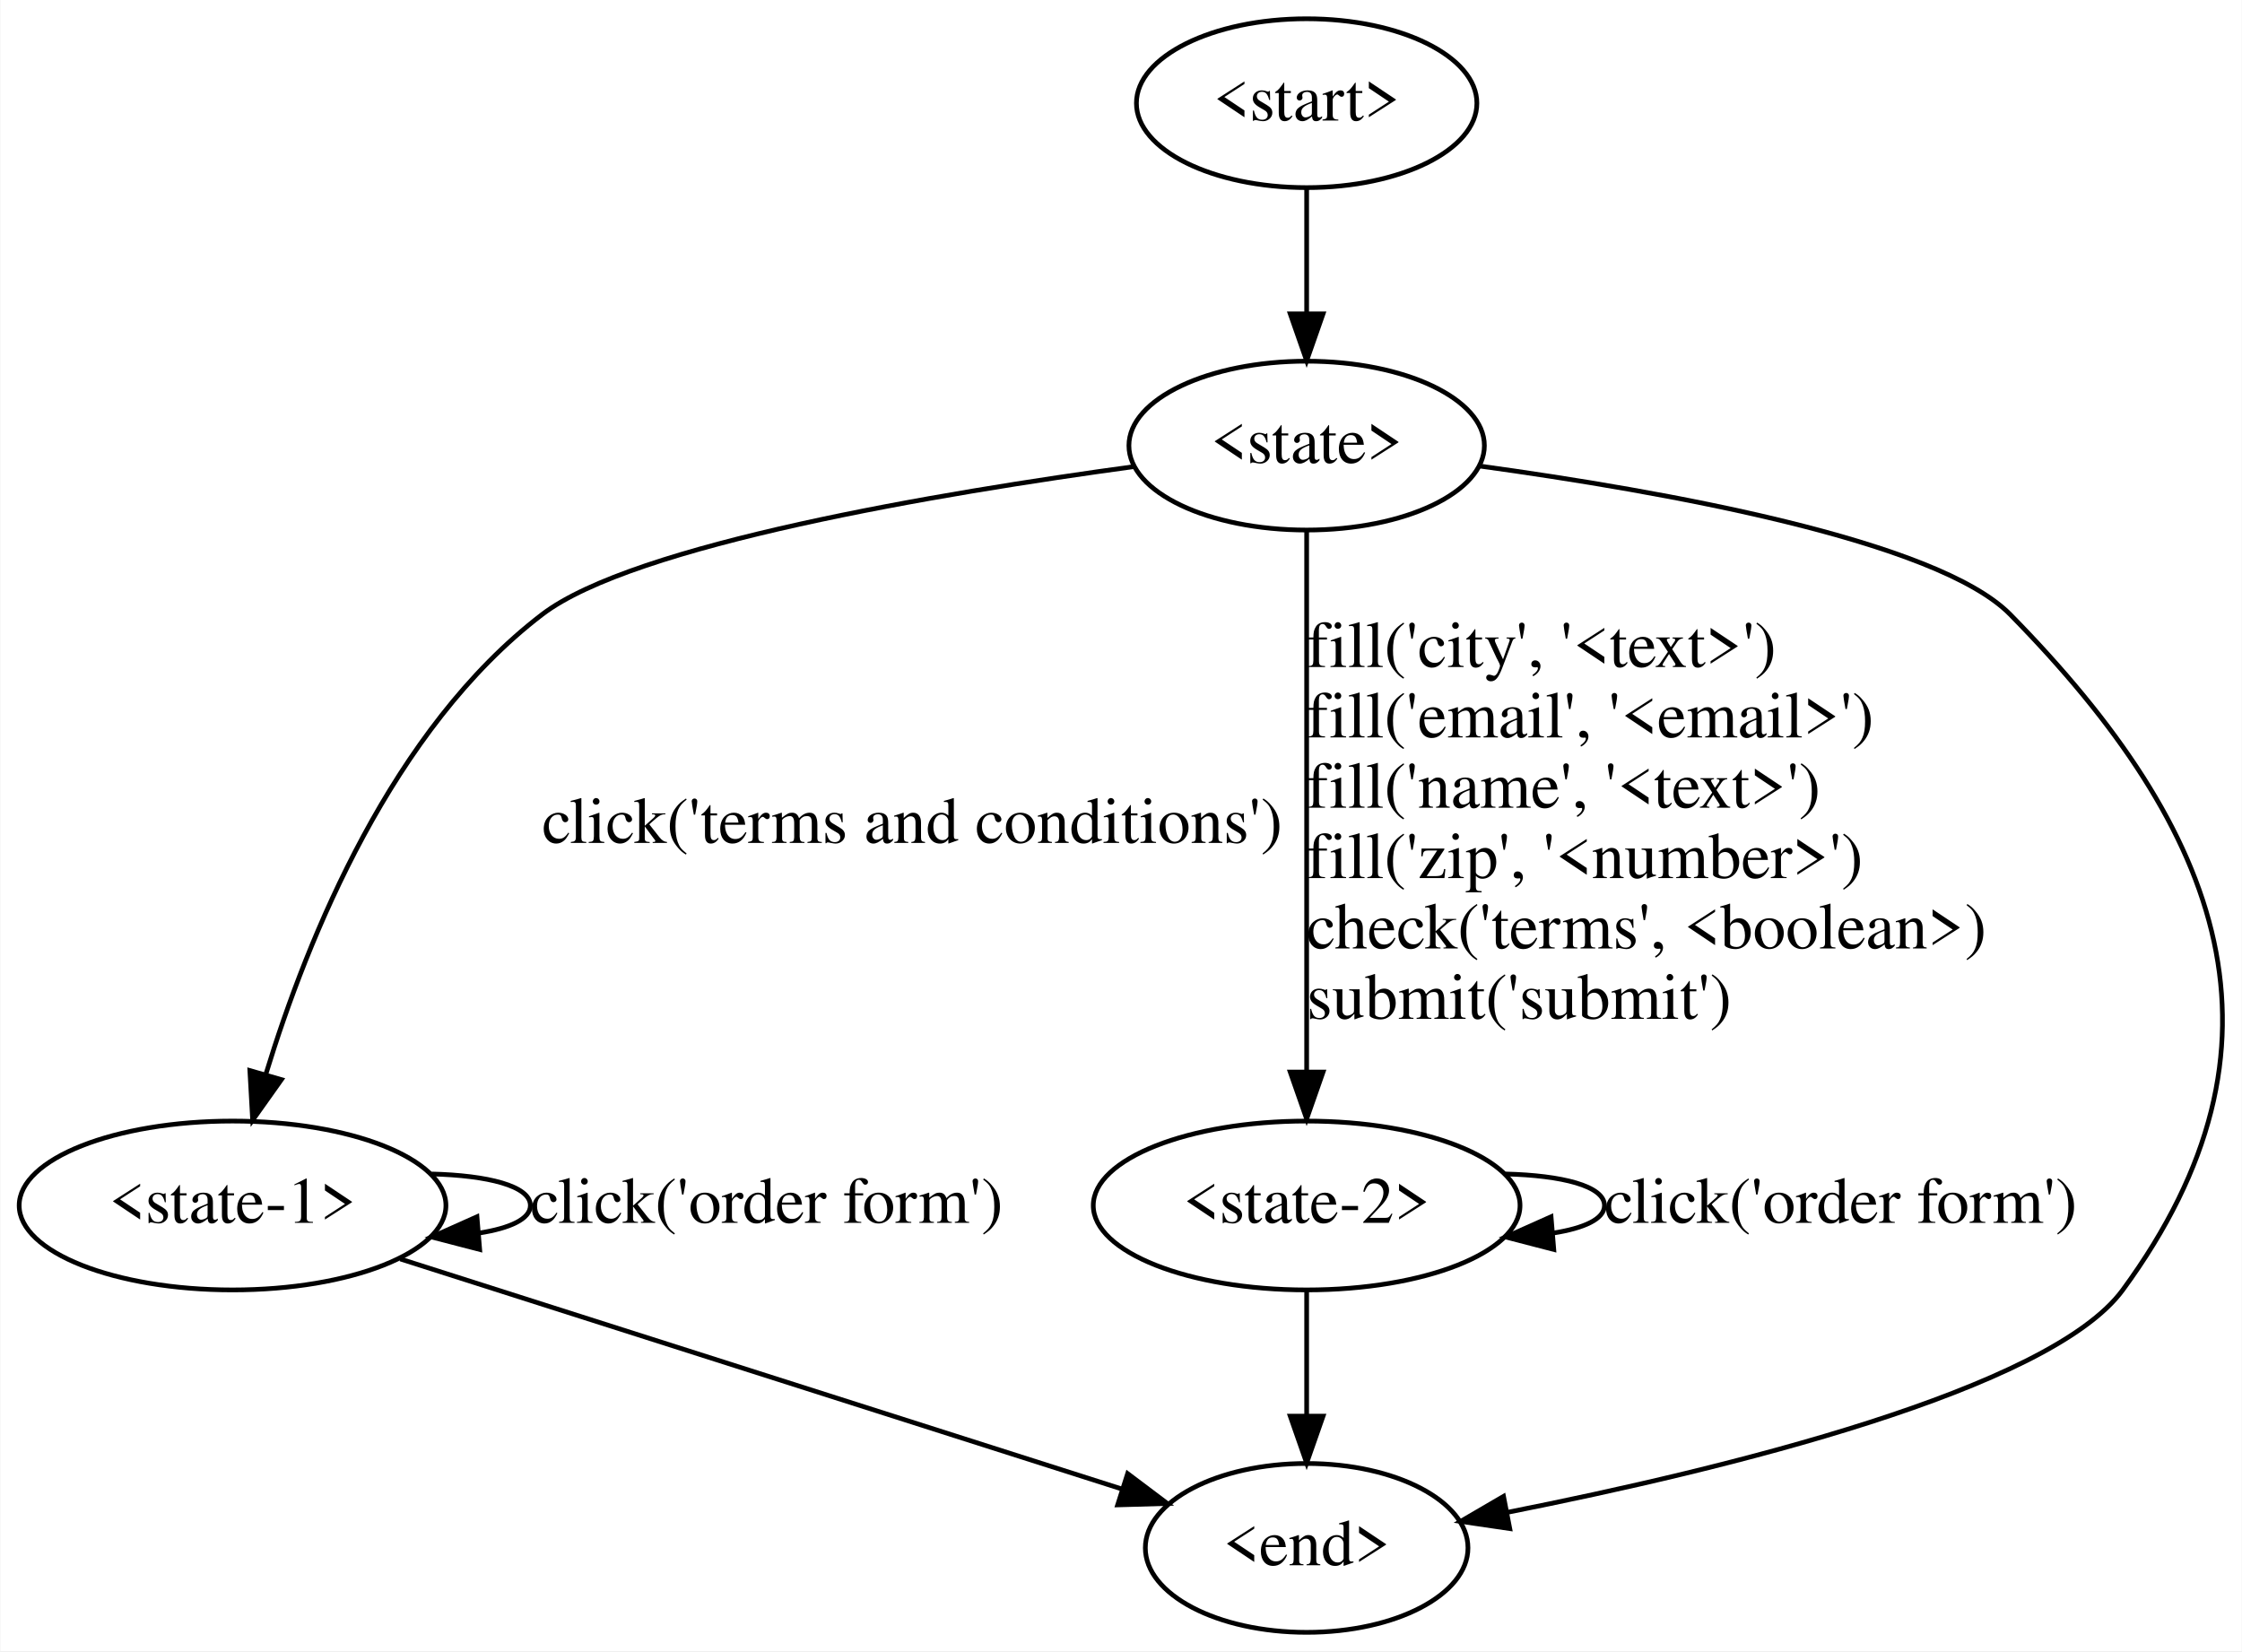
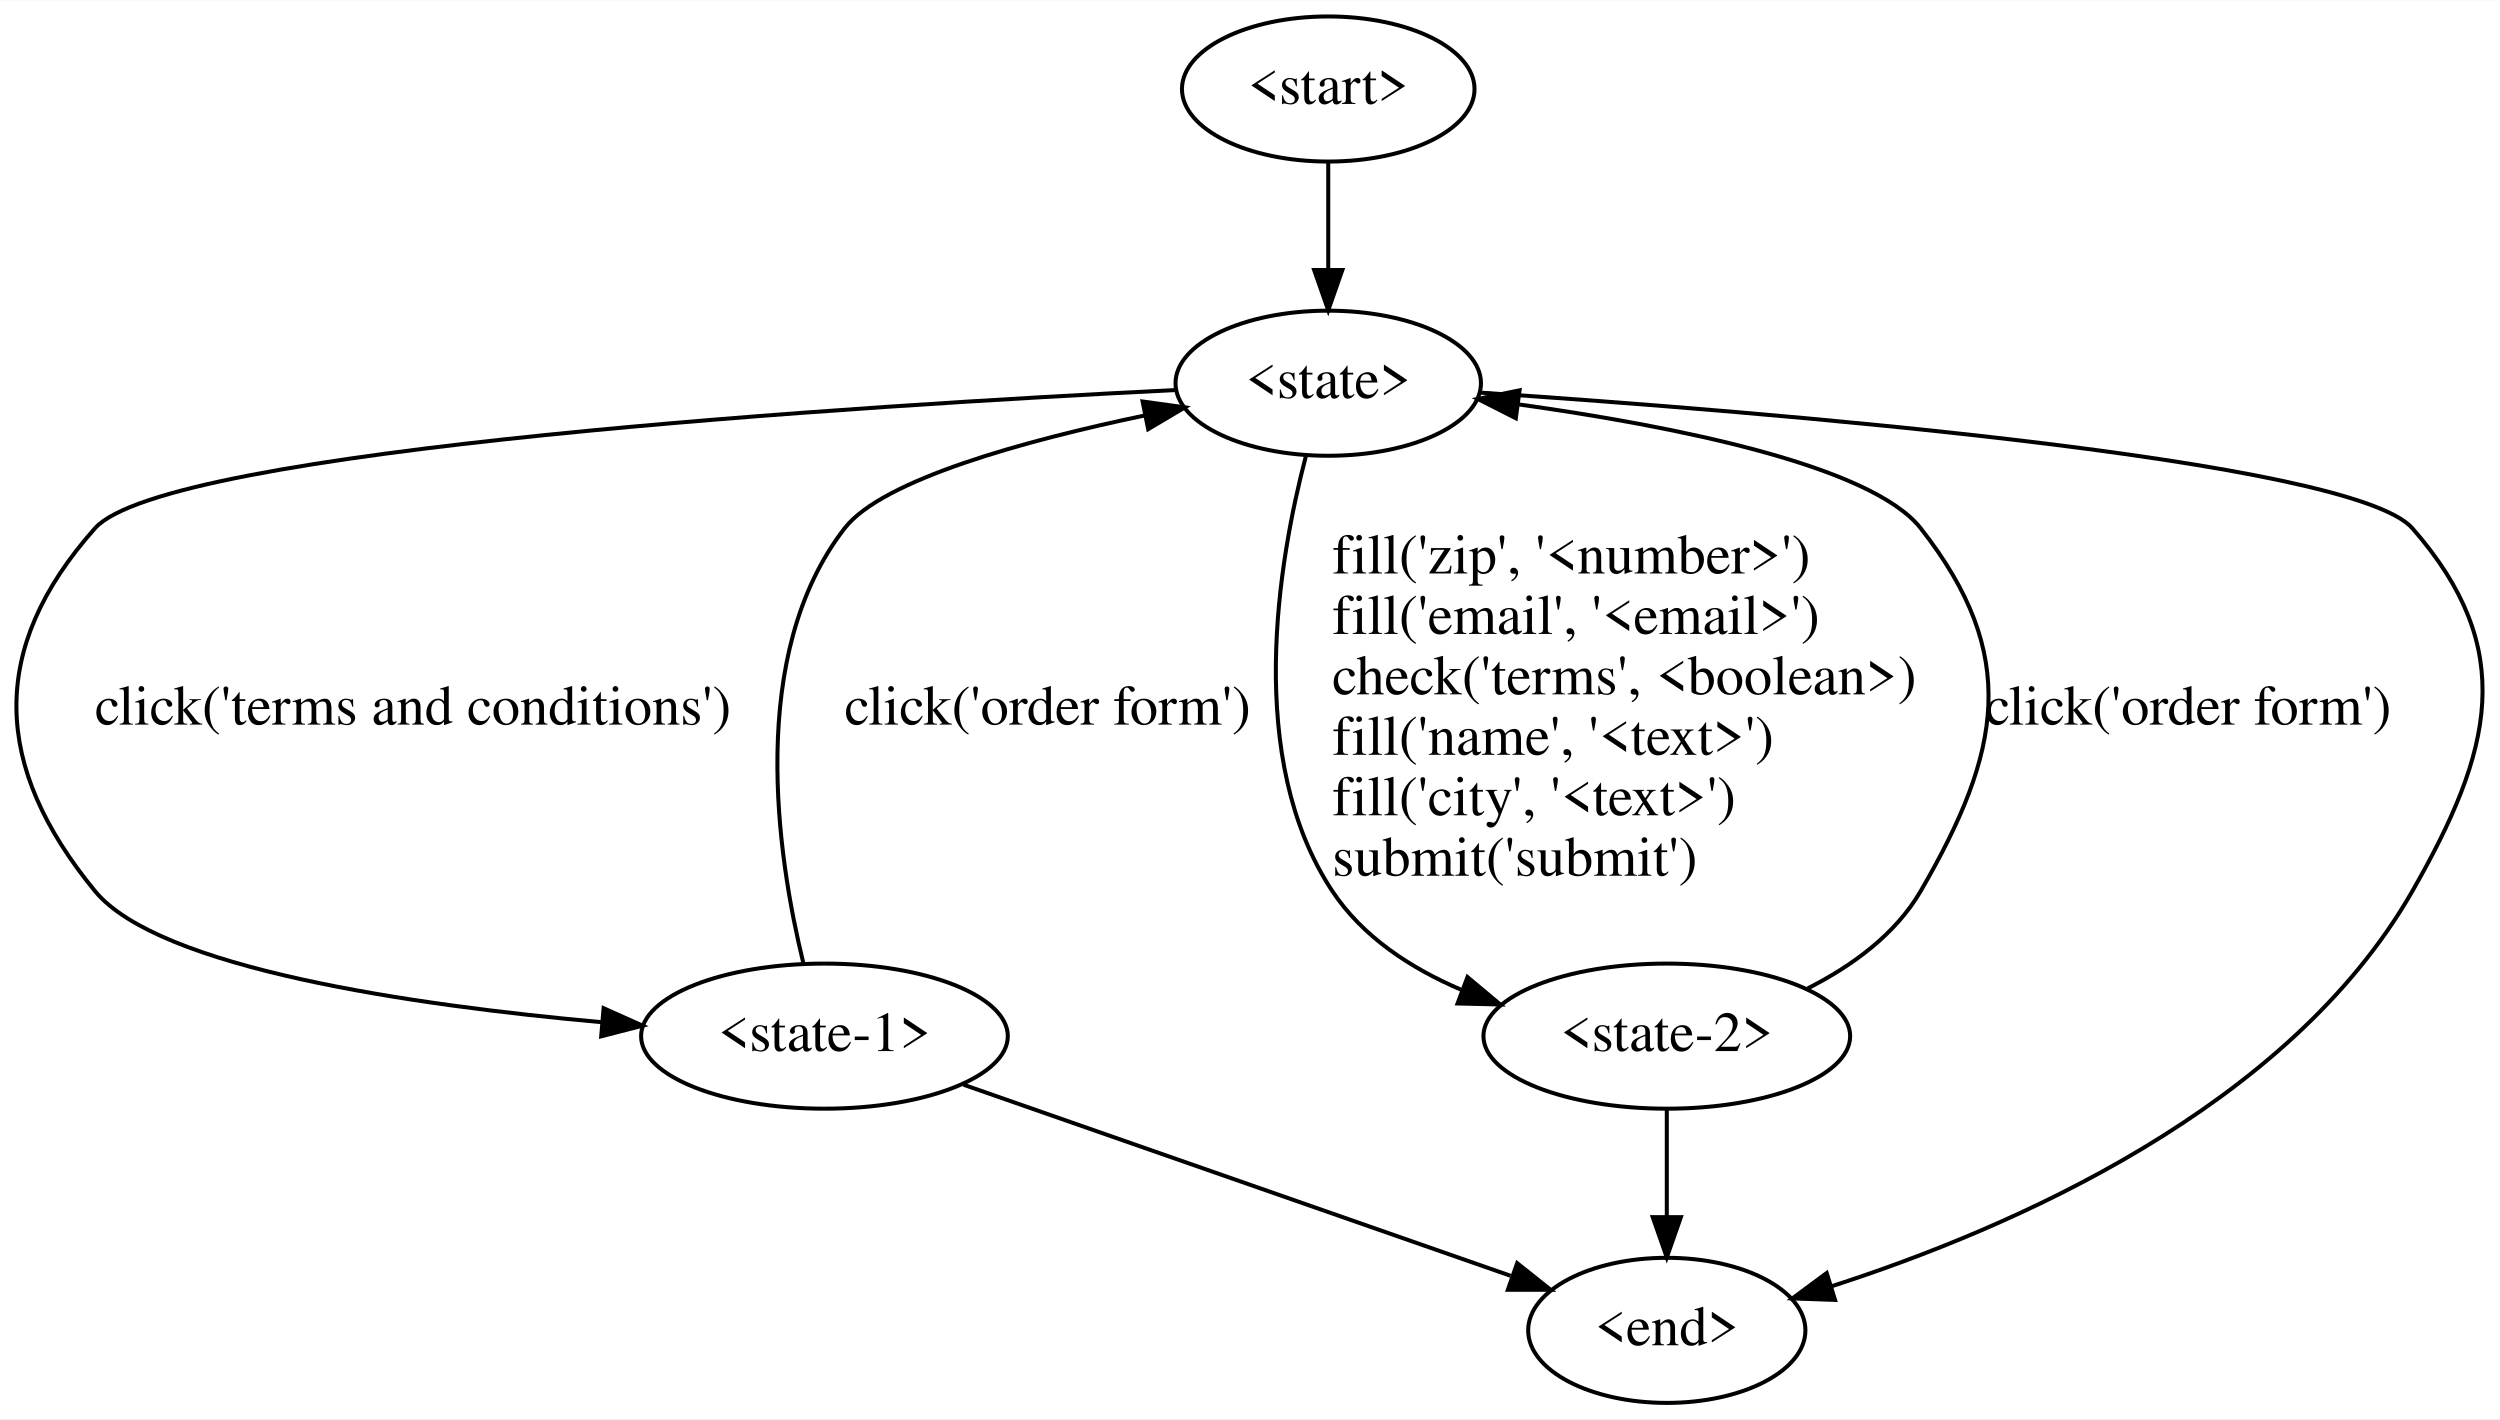
- <svg xmlns="http://www.w3.org/2000/svg" width="478pt" height="352pt" viewBox="0.00 0.00 477.83 352.00">
+ <svg xmlns="http://www.w3.org/2000/svg" width="620pt" height="352pt" viewBox="0.00 0.00 620.29 352.00">
  <g id="graph0" class="graph" transform="scale(1 1) rotate(0) translate(4 348)">
-     <polygon fill="#ffffff" stroke="transparent" points="-4,4 -4,-348 473.834,-348 473.834,4 -4,4" />
+     <polygon fill="#ffffff" stroke="transparent" points="-4,4 -4,-348 616.286,-348 616.286,4 -4,4" />
    <g id="node1" class="node">
-       <ellipse fill="none" stroke="#000000" cx="274.496" cy="-326" rx="36.294" ry="18" />
-       <text text-anchor="middle" x="274.496" y="-322.3" font-family="Times,serif" font-size="14.00" fill="#000000">&lt;start&gt;</text>
+       <ellipse fill="none" stroke="#000000" cx="325.559" cy="-326" rx="36.294" ry="18" />
+       <text text-anchor="middle" x="325.559" y="-322.3" font-family="Times,serif" font-size="14.00" fill="#000000">&lt;start&gt;</text>
    </g>
    <g id="node2" class="node">
-       <ellipse fill="none" stroke="#000000" cx="274.496" cy="-253" rx="37.894" ry="18" />
-       <text text-anchor="middle" x="274.496" y="-249.3" font-family="Times,serif" font-size="14.00" fill="#000000">&lt;state&gt;</text>
+       <ellipse fill="none" stroke="#000000" cx="325.559" cy="-253" rx="37.894" ry="18" />
+       <text text-anchor="middle" x="325.559" y="-249.3" font-family="Times,serif" font-size="14.00" fill="#000000">&lt;state&gt;</text>
    </g>
    <g id="edge1" class="edge">
-       <path fill="none" stroke="#000000" d="M274.496,-307.955C274.496,-299.883 274.496,-290.176 274.496,-281.182" />
-       <polygon fill="#000000" stroke="#000000" points="277.996,-281.09 274.496,-271.09 270.996,-281.09 277.996,-281.09" />
+       <path fill="none" stroke="#000000" d="M325.559,-307.955C325.559,-299.883 325.559,-290.176 325.559,-281.182" />
+       <polygon fill="#000000" stroke="#000000" points="329.059,-281.09 325.559,-271.09 322.059,-281.09 329.059,-281.09" />
    </g>
    <g id="node3" class="node">
-       <ellipse fill="none" stroke="#000000" cx="45.496" cy="-91" rx="45.492" ry="18" />
-       <text text-anchor="middle" x="45.496" y="-87.3" font-family="Times,serif" font-size="14.00" fill="#000000">&lt;state-1&gt;</text>
+       <ellipse fill="none" stroke="#000000" cx="200.559" cy="-91" rx="45.492" ry="18" />
+       <text text-anchor="middle" x="200.559" y="-87.3" font-family="Times,serif" font-size="14.00" fill="#000000">&lt;state-1&gt;</text>
    </g>
    <g id="edge2" class="edge">
-       <path fill="none" stroke="#000000" d="M237.925,-248.557C196.138,-242.864 131.006,-231.919 111.496,-217 79.524,-192.552 61.511,-148.162 52.641,-119.132" />
-       <polygon fill="#000000" stroke="#000000" points="55.911,-117.837 49.778,-109.197 49.184,-119.775 55.911,-117.837" />
-       <text text-anchor="start" x="111.496" y="-168.3" font-family="Times,serif" font-size="14.00" fill="#000000">click('terms and conditions')</text>
+       <path fill="none" stroke="#000000" d="M287.97,-251.326C210.145,-247.474 37.132,-236.762 19.559,-217 -7.022,-187.109 -5.817,-157.92 19.559,-127 35.276,-107.849 98.059,-98.698 145.306,-94.455" />
+       <polygon fill="#000000" stroke="#000000" points="145.762,-97.929 155.431,-93.598 145.172,-90.954 145.762,-97.929" />
+       <text text-anchor="start" x="19.559" y="-168.3" font-family="Times,serif" font-size="14.00" fill="#000000">click('terms and conditions')</text>
    </g>
    <g id="node4" class="node">
-       <ellipse fill="none" stroke="#000000" cx="274.496" cy="-91" rx="45.492" ry="18" />
-       <text text-anchor="middle" x="274.496" y="-87.3" font-family="Times,serif" font-size="14.00" fill="#000000">&lt;state-2&gt;</text>
+       <ellipse fill="none" stroke="#000000" cx="409.559" cy="-91" rx="45.492" ry="18" />
+       <text text-anchor="middle" x="409.559" y="-87.3" font-family="Times,serif" font-size="14.00" fill="#000000">&lt;state-2&gt;</text>
    </g>
    <g id="edge3" class="edge">
-       <path fill="none" stroke="#000000" d="M274.496,-234.731C274.496,-206.778 274.496,-153.142 274.496,-119.882" />
-       <polygon fill="#000000" stroke="#000000" points="277.996,-119.45 274.496,-109.45 270.996,-119.45 277.996,-119.45" />
-       <text text-anchor="start" x="274.496" y="-205.8" font-family="Times,serif" font-size="14.00" fill="#000000">fill('city', '&lt;text&gt;')</text>
-       <text text-anchor="start" x="274.496" y="-190.8" font-family="Times,serif" font-size="14.00" fill="#000000">fill('email', '&lt;email&gt;')</text>
-       <text text-anchor="start" x="274.496" y="-175.8" font-family="Times,serif" font-size="14.00" fill="#000000">fill('name', '&lt;text&gt;')</text>
-       <text text-anchor="start" x="274.496" y="-160.8" font-family="Times,serif" font-size="14.00" fill="#000000">fill('zip', '&lt;number&gt;')</text>
-       <text text-anchor="start" x="274.496" y="-145.8" font-family="Times,serif" font-size="14.00" fill="#000000">check('terms', &lt;boolean&gt;)</text>
-       <text text-anchor="start" x="274.496" y="-130.8" font-family="Times,serif" font-size="14.00" fill="#000000">submit('submit')</text>
+       <path fill="none" stroke="#000000" d="M320.024,-234.96C313.159,-208.788 304.824,-159.834 326.559,-127 334.09,-115.624 346.065,-107.823 358.602,-102.481" />
+       <polygon fill="#000000" stroke="#000000" points="360.108,-105.654 368.235,-98.857 357.643,-99.103 360.108,-105.654" />
+       <text text-anchor="start" x="326.559" y="-205.8" font-family="Times,serif" font-size="14.00" fill="#000000">fill('zip', '&lt;number&gt;')</text>
+       <text text-anchor="start" x="326.559" y="-190.8" font-family="Times,serif" font-size="14.00" fill="#000000">fill('email', '&lt;email&gt;')</text>
+       <text text-anchor="start" x="326.559" y="-175.8" font-family="Times,serif" font-size="14.00" fill="#000000">check('terms', &lt;boolean&gt;)</text>
+       <text text-anchor="start" x="326.559" y="-160.8" font-family="Times,serif" font-size="14.00" fill="#000000">fill('name', '&lt;text&gt;')</text>
+       <text text-anchor="start" x="326.559" y="-145.8" font-family="Times,serif" font-size="14.00" fill="#000000">fill('city', '&lt;text&gt;')</text>
+       <text text-anchor="start" x="326.559" y="-130.8" font-family="Times,serif" font-size="14.00" fill="#000000">submit('submit')</text>
    </g>
    <g id="node5" class="node">
-       <ellipse fill="none" stroke="#000000" cx="274.496" cy="-18" rx="34.394" ry="18" />
-       <text text-anchor="middle" x="274.496" y="-14.3" font-family="Times,serif" font-size="14.00" fill="#000000">&lt;end&gt;</text>
+       <ellipse fill="none" stroke="#000000" cx="409.559" cy="-18" rx="34.394" ry="18" />
+       <text text-anchor="middle" x="409.559" y="-14.3" font-family="Times,serif" font-size="14.00" fill="#000000">&lt;end&gt;</text>
    </g>
    <g id="edge4" class="edge">
-       <path fill="none" stroke="#000000" d="M311.3,-248.657C350.467,-243.281 408.911,-232.85 424.496,-217 469.986,-170.735 486.843,-125.338 448.496,-73 432.872,-51.676 363.679,-34.782 317.396,-25.603" />
-       <polygon fill="#000000" stroke="#000000" points="317.804,-22.117 307.321,-23.654 316.475,-28.99 317.804,-22.117" />
+       <path fill="none" stroke="#000000" d="M363.147,-250.678C433.544,-245.943 579.549,-234.153 594.559,-217 620.901,-186.898 614.406,-161.729 594.559,-127 563.778,-73.138 494.84,-43.243 450.361,-28.915" />
+       <polygon fill="#000000" stroke="#000000" points="451.303,-25.543 440.715,-25.927 449.232,-32.229 451.303,-25.543" />
    </g>
    <g id="edge5" class="edge">
-       <path fill="none" stroke="#000000" d="M87.929,-97.717C99.845,-97.422 108.992,-95.184 108.992,-91 108.992,-88.124 104.669,-86.167 98.094,-85.129" />
-       <polygon fill="#000000" stroke="#000000" points="98.185,-81.624 87.929,-84.283 97.605,-88.6 98.185,-81.624" />
-       <text text-anchor="start" x="108.992" y="-87.3" font-family="Times,serif" font-size="14.00" fill="#000000">click('order form')</text>
+       <path fill="none" stroke="#000000" d="M195.343,-109.044C188.833,-135.665 181.28,-185.685 205.559,-217 214.928,-229.085 250.205,-238.755 280.105,-245.017" />
+       <polygon fill="#000000" stroke="#000000" points="279.499,-248.465 289.993,-247.008 280.881,-241.603 279.499,-248.465" />
+       <text text-anchor="start" x="205.559" y="-168.3" font-family="Times,serif" font-size="14.00" fill="#000000">click('order form')</text>
    </g>
    <g id="edge6" class="edge">
-       <path fill="none" stroke="#000000" d="M81.277,-79.594C123.057,-66.275 191.939,-44.317 235.18,-30.533" />
-       <polygon fill="#000000" stroke="#000000" points="236.328,-33.841 244.793,-27.469 234.202,-27.171 236.328,-33.841" />
+       <path fill="none" stroke="#000000" d="M235.071,-78.945C272.428,-65.897 331.87,-45.136 370.805,-31.536" />
+       <polygon fill="#000000" stroke="#000000" points="372.435,-34.674 380.721,-28.073 370.127,-28.066 372.435,-34.674" />
    </g>
    <g id="edge7" class="edge">
-       <path fill="none" stroke="#000000" d="M316.929,-97.717C328.845,-97.422 337.992,-95.184 337.992,-91 337.992,-88.124 333.669,-86.167 327.094,-85.129" />
-       <polygon fill="#000000" stroke="#000000" points="327.185,-81.624 316.929,-84.283 326.605,-88.6 327.185,-81.624" />
-       <text text-anchor="start" x="337.992" y="-87.3" font-family="Times,serif" font-size="14.00" fill="#000000">click('order form')</text>
+       <path fill="none" stroke="#000000" d="M444.518,-102.842C455.459,-108.386 466.299,-116.213 472.559,-127 492.636,-161.596 497.251,-185.531 472.559,-217 460.238,-232.702 410.77,-242.446 372.584,-247.774" />
+       <polygon fill="#000000" stroke="#000000" points="372.101,-244.307 362.651,-249.097 373.026,-251.245 372.101,-244.307" />
+       <text text-anchor="start" x="488.559" y="-168.3" font-family="Times,serif" font-size="14.00" fill="#000000">click('order form')</text>
    </g>
    <g id="edge8" class="edge">
-       <path fill="none" stroke="#000000" d="M274.496,-72.955C274.496,-64.883 274.496,-55.176 274.496,-46.182" />
-       <polygon fill="#000000" stroke="#000000" points="277.996,-46.09 274.496,-36.09 270.996,-46.09 277.996,-46.09" />
+       <path fill="none" stroke="#000000" d="M409.559,-72.955C409.559,-64.883 409.559,-55.176 409.559,-46.182" />
+       <polygon fill="#000000" stroke="#000000" points="413.059,-46.09 409.559,-36.09 406.059,-46.09 413.059,-46.09" />
    </g>
  </g>
</svg>
